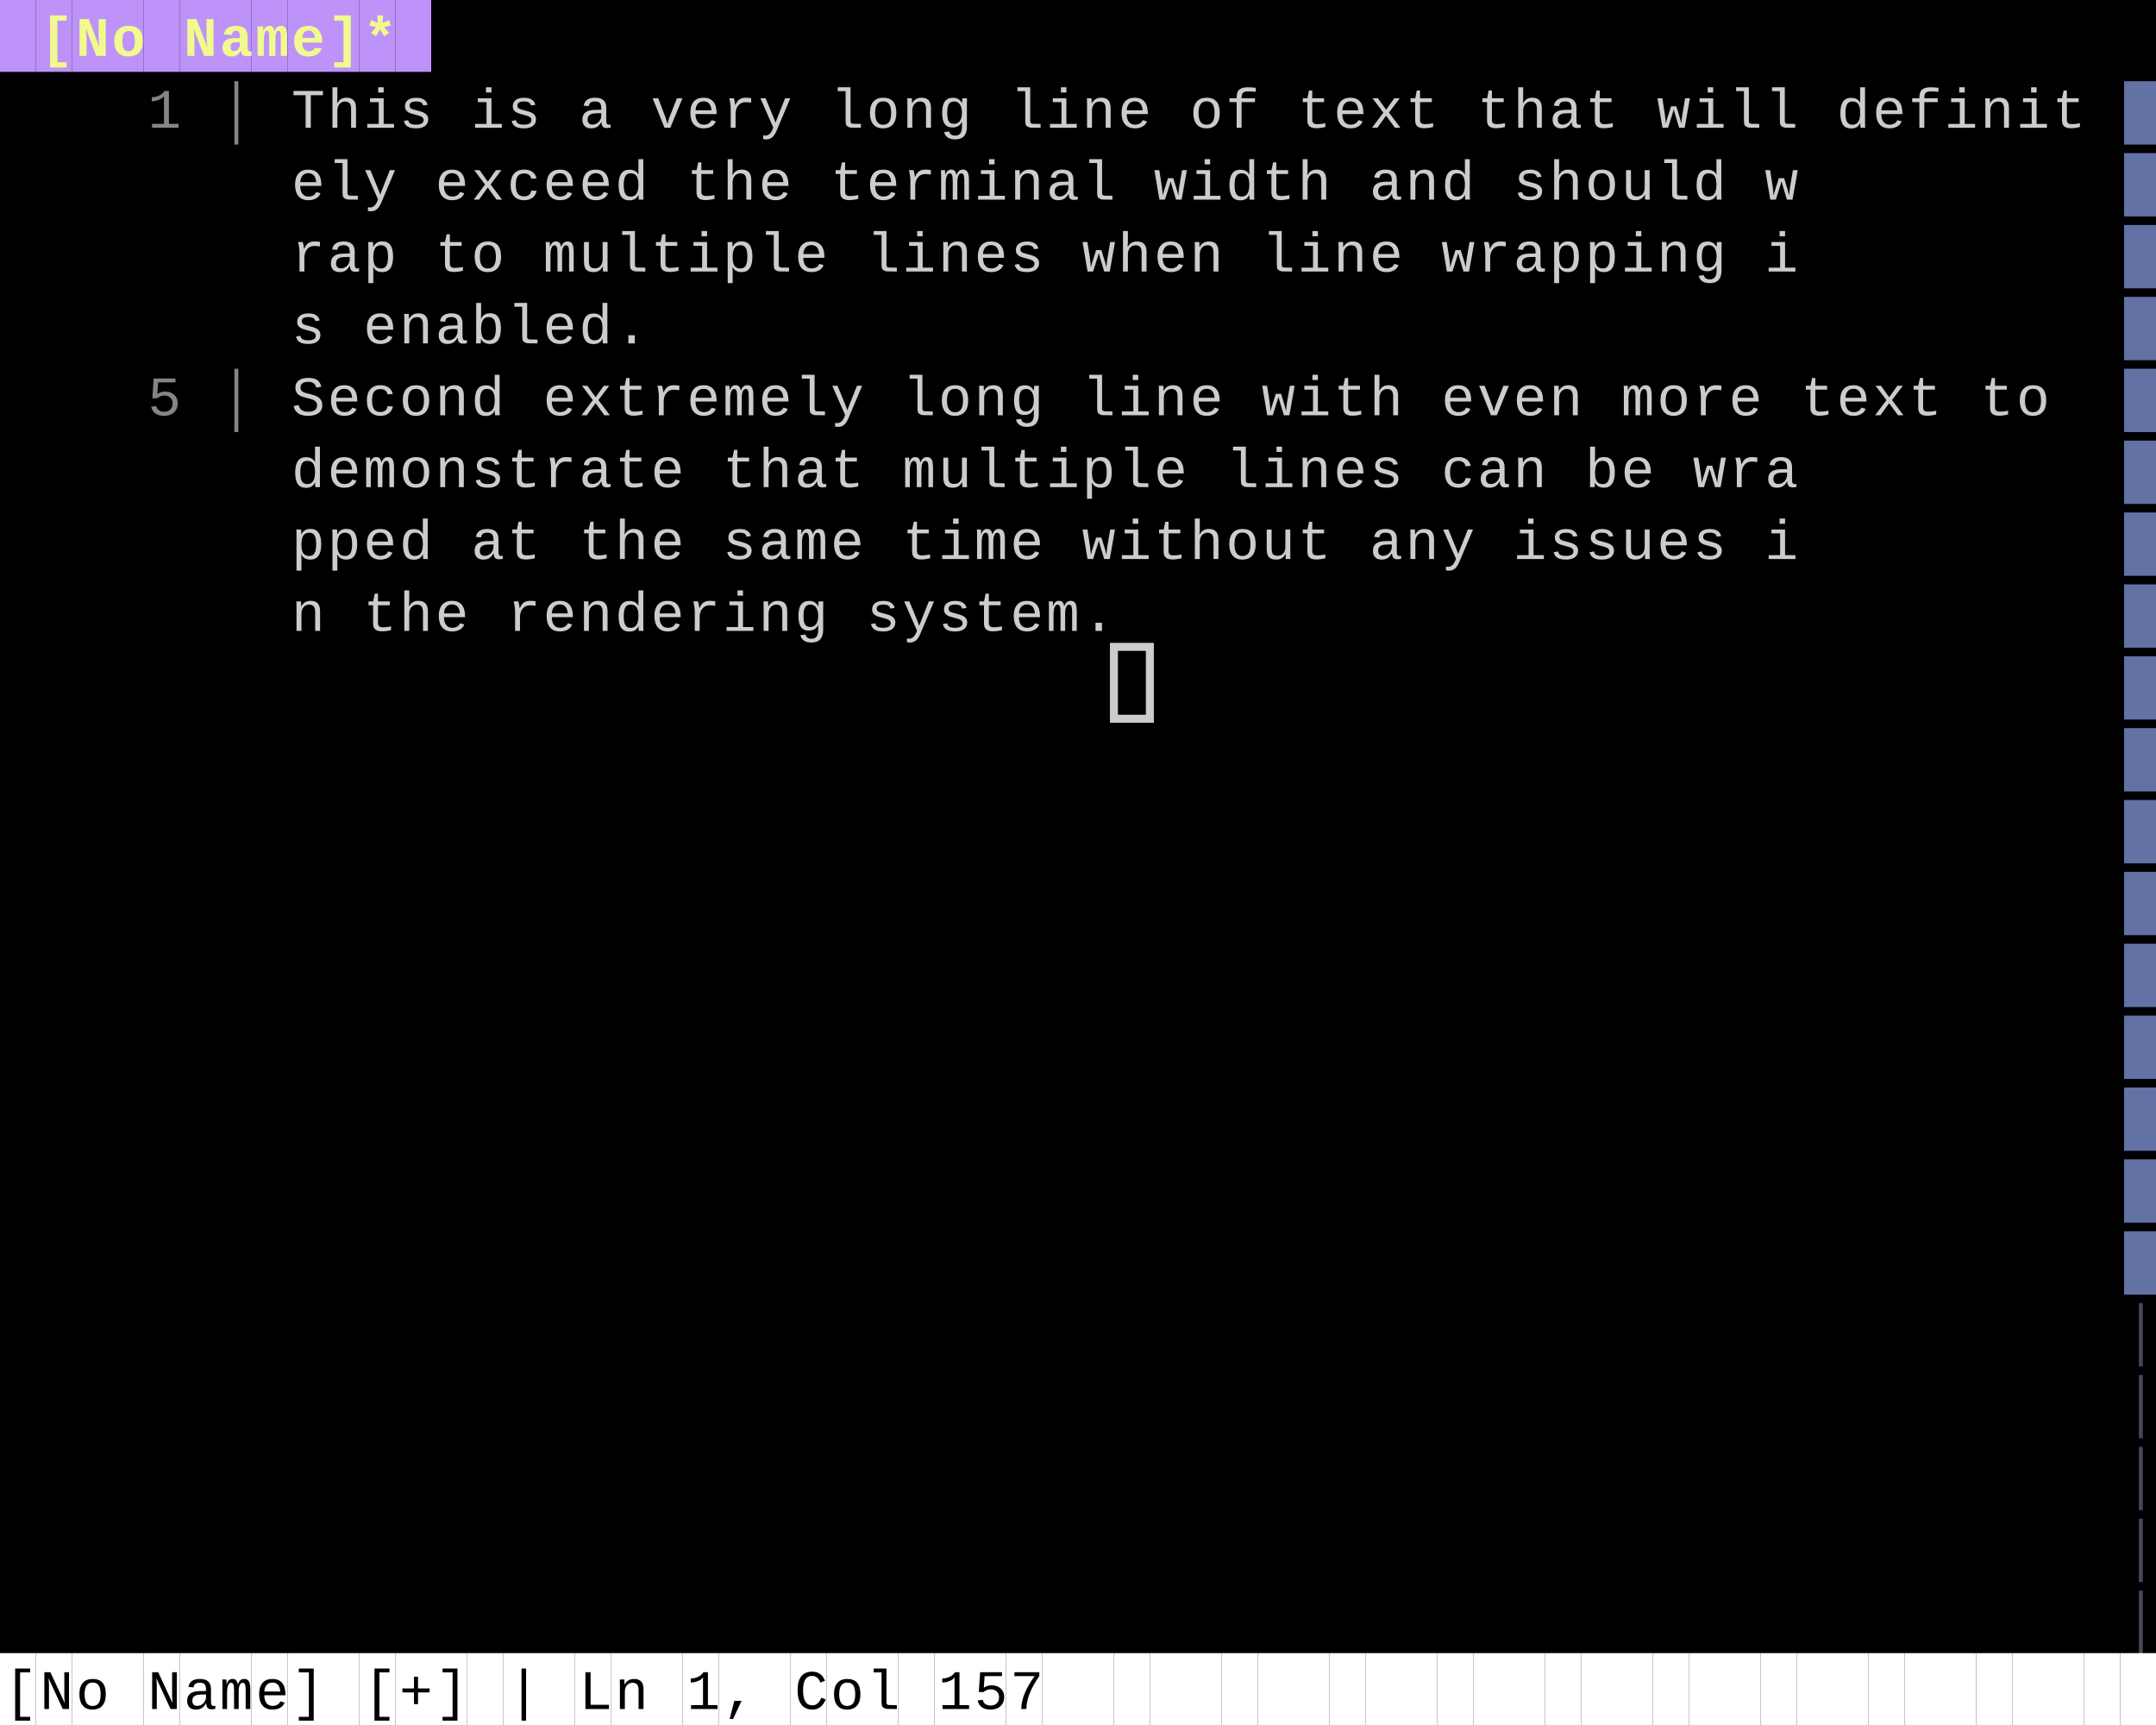
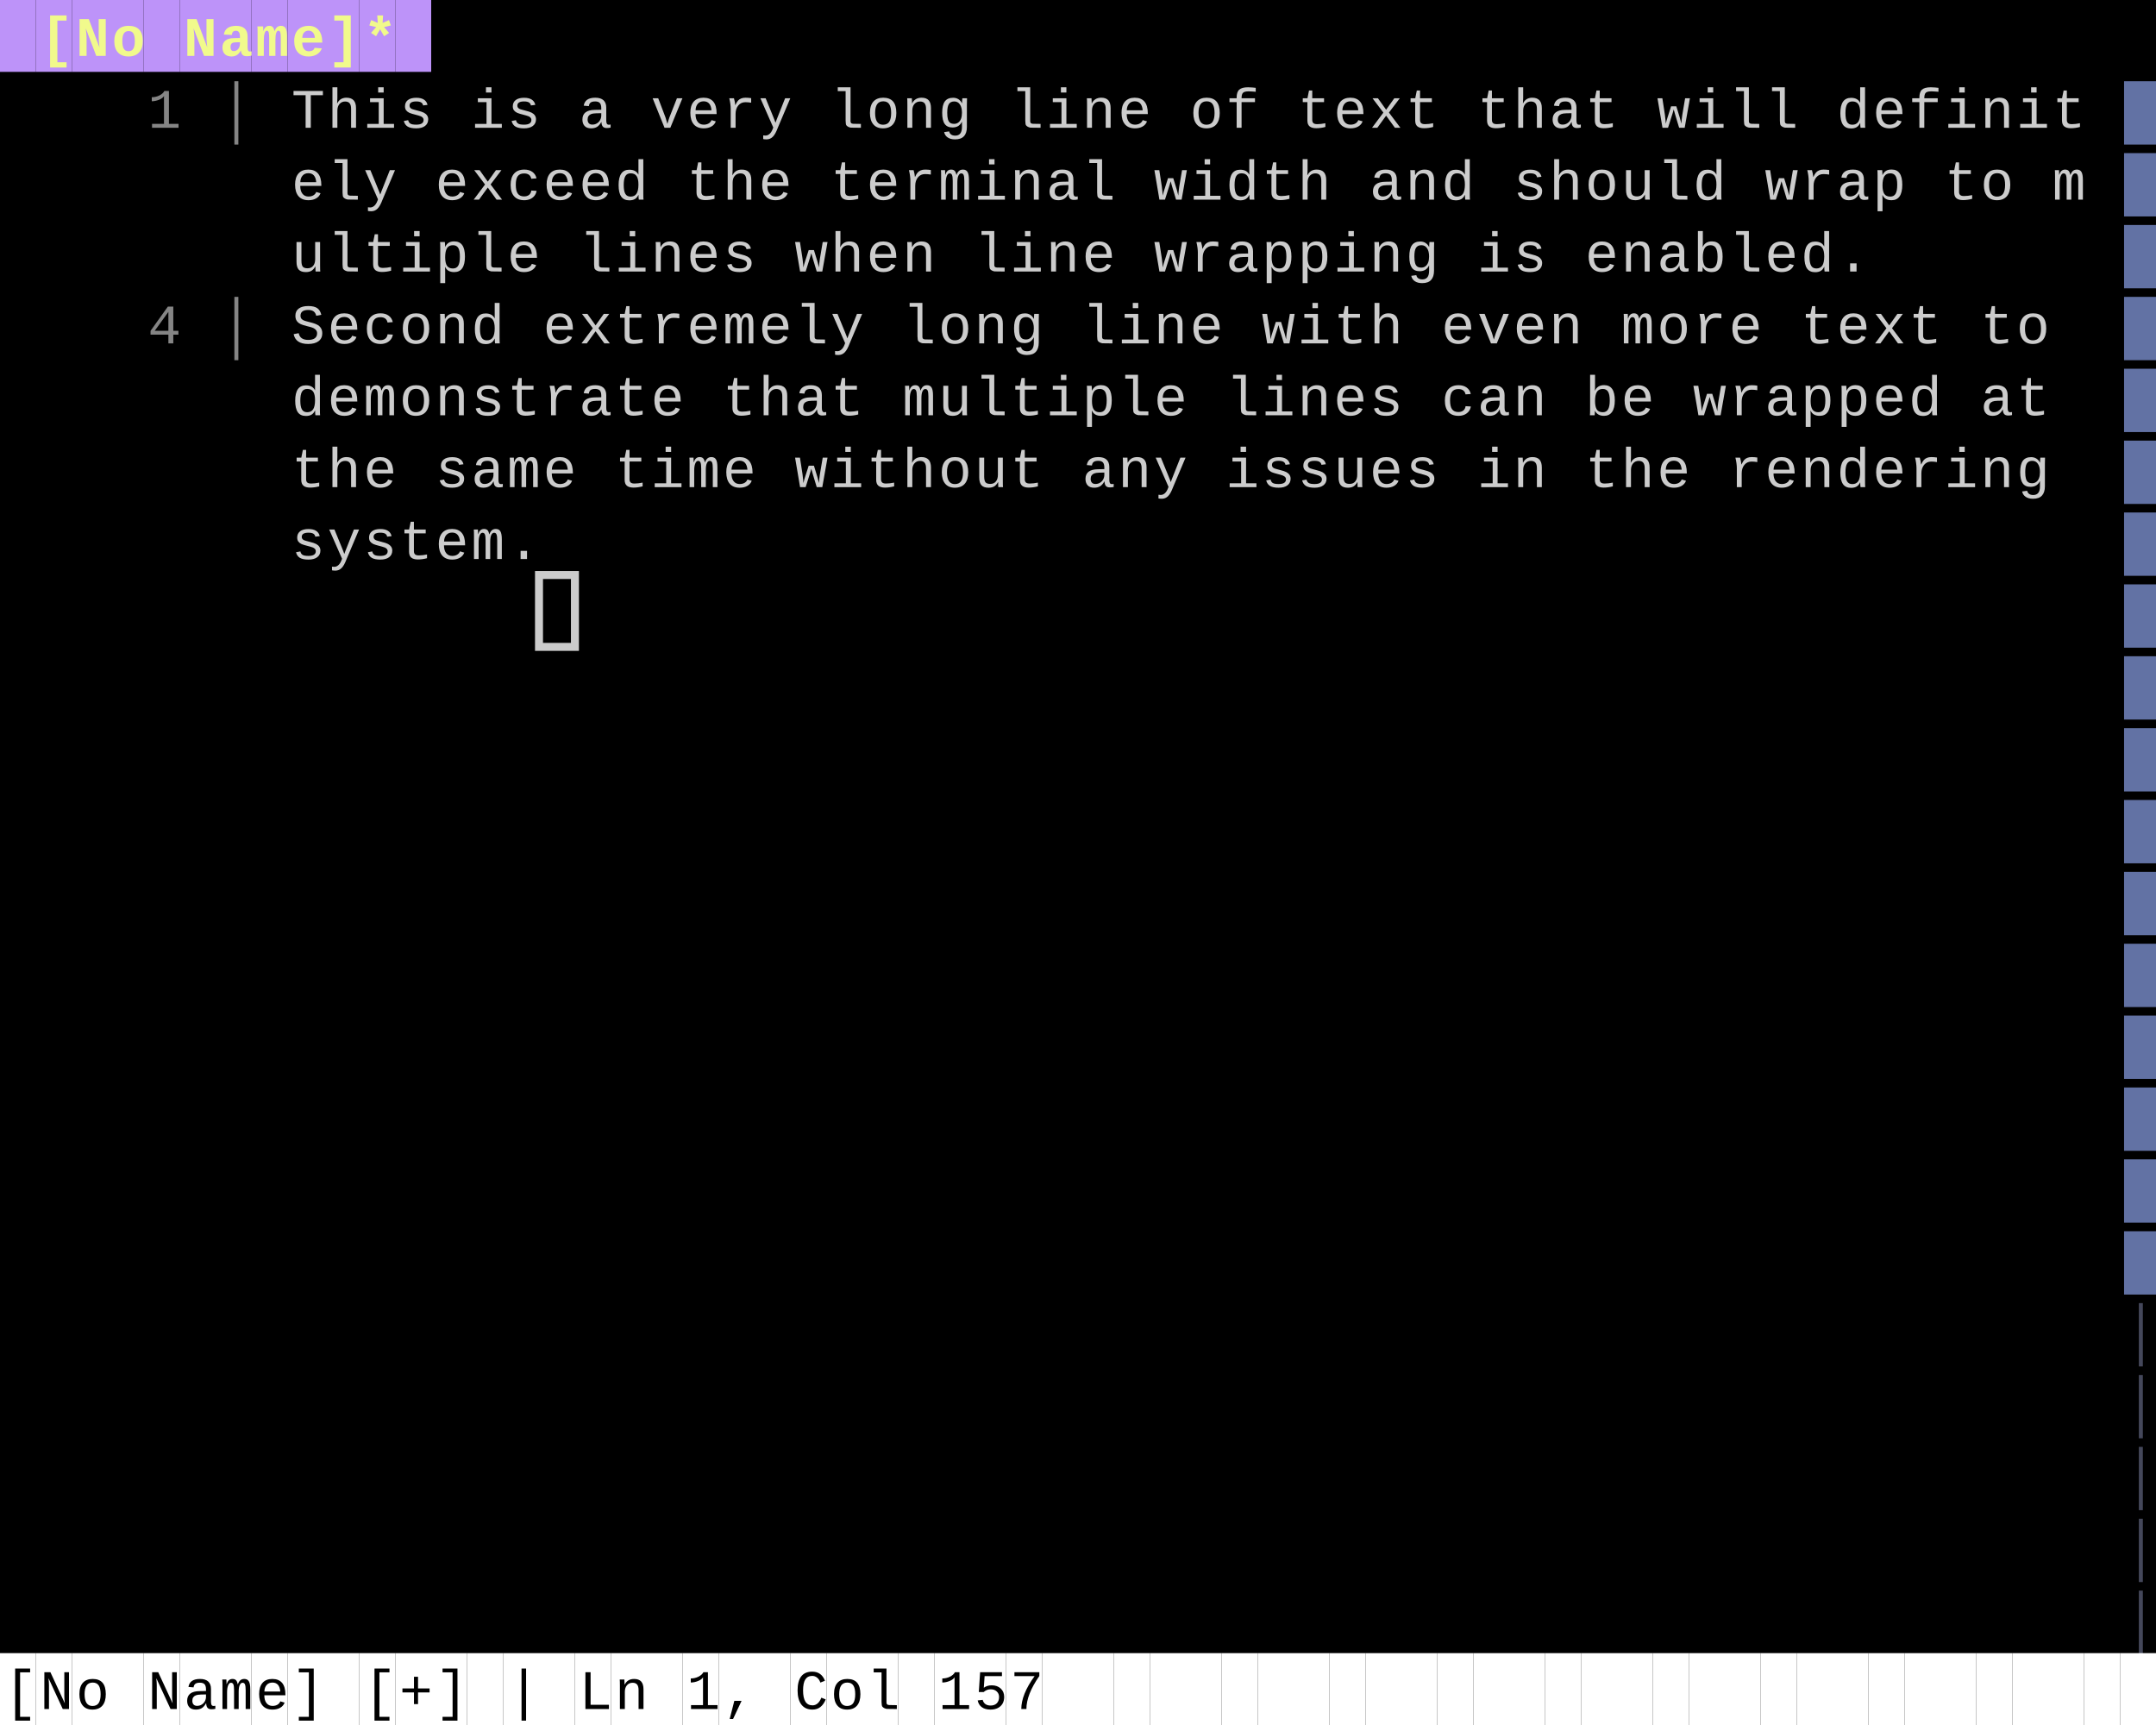
<svg xmlns="http://www.w3.org/2000/svg" width="540" height="432" viewBox="0 0 540 432">
  <style>
    .terminal { font-family: 'Courier New', 'Consolas', monospace; font-size: 14px; white-space: pre; }
</style>
  <rect width="100%" height="100%" fill="#000000" />
  <rect x="0" y="0" width="9" height="18" fill="#bd93f9" />
  <rect x="9" y="0" width="9" height="18" fill="#bd93f9" />
  <text x="10" y="14" fill="#f1fa8c" class="terminal" style="font-weight:bold;">[</text>
  <rect x="18" y="0" width="9" height="18" fill="#bd93f9" />
  <text x="19" y="14" fill="#f1fa8c" class="terminal" style="font-weight:bold;">N</text>
  <rect x="27" y="0" width="9" height="18" fill="#bd93f9" />
  <text x="28" y="14" fill="#f1fa8c" class="terminal" style="font-weight:bold;">o</text>
  <rect x="36" y="0" width="9" height="18" fill="#bd93f9" />
  <rect x="45" y="0" width="9" height="18" fill="#bd93f9" />
  <text x="46" y="14" fill="#f1fa8c" class="terminal" style="font-weight:bold;">N</text>
  <rect x="54" y="0" width="9" height="18" fill="#bd93f9" />
  <text x="55" y="14" fill="#f1fa8c" class="terminal" style="font-weight:bold;">a</text>
  <rect x="63" y="0" width="9" height="18" fill="#bd93f9" />
  <text x="64" y="14" fill="#f1fa8c" class="terminal" style="font-weight:bold;">m</text>
  <rect x="72" y="0" width="9" height="18" fill="#bd93f9" />
  <text x="73" y="14" fill="#f1fa8c" class="terminal" style="font-weight:bold;">e</text>
  <rect x="81" y="0" width="9" height="18" fill="#bd93f9" />
  <text x="82" y="14" fill="#f1fa8c" class="terminal" style="font-weight:bold;">]</text>
  <rect x="90" y="0" width="9" height="18" fill="#bd93f9" />
  <text x="91" y="14" fill="#f1fa8c" class="terminal" style="font-weight:bold;">*</text>
  <rect x="99" y="0" width="9" height="18" fill="#bd93f9" />
  <text x="37" y="32" fill="#858585" class="terminal" style="">1</text>
  <text x="55" y="32" fill="#858585" class="terminal" style="">│</text>
  <text x="73" y="32" fill="#cccccc" class="terminal" style="">T</text>
  <text x="82" y="32" fill="#cccccc" class="terminal" style="">h</text>
  <text x="91" y="32" fill="#cccccc" class="terminal" style="">i</text>
  <text x="100" y="32" fill="#cccccc" class="terminal" style="">s</text>
  <text x="118" y="32" fill="#cccccc" class="terminal" style="">i</text>
  <text x="127" y="32" fill="#cccccc" class="terminal" style="">s</text>
  <text x="145" y="32" fill="#cccccc" class="terminal" style="">a</text>
  <text x="163" y="32" fill="#cccccc" class="terminal" style="">v</text>
  <text x="172" y="32" fill="#cccccc" class="terminal" style="">e</text>
  <text x="181" y="32" fill="#cccccc" class="terminal" style="">r</text>
  <text x="190" y="32" fill="#cccccc" class="terminal" style="">y</text>
  <text x="208" y="32" fill="#cccccc" class="terminal" style="">l</text>
  <text x="217" y="32" fill="#cccccc" class="terminal" style="">o</text>
  <text x="226" y="32" fill="#cccccc" class="terminal" style="">n</text>
  <text x="235" y="32" fill="#cccccc" class="terminal" style="">g</text>
  <text x="253" y="32" fill="#cccccc" class="terminal" style="">l</text>
  <text x="262" y="32" fill="#cccccc" class="terminal" style="">i</text>
  <text x="271" y="32" fill="#cccccc" class="terminal" style="">n</text>
  <text x="280" y="32" fill="#cccccc" class="terminal" style="">e</text>
  <text x="298" y="32" fill="#cccccc" class="terminal" style="">o</text>
  <text x="307" y="32" fill="#cccccc" class="terminal" style="">f</text>
  <text x="325" y="32" fill="#cccccc" class="terminal" style="">t</text>
  <text x="334" y="32" fill="#cccccc" class="terminal" style="">e</text>
  <text x="343" y="32" fill="#cccccc" class="terminal" style="">x</text>
  <text x="352" y="32" fill="#cccccc" class="terminal" style="">t</text>
  <text x="370" y="32" fill="#cccccc" class="terminal" style="">t</text>
  <text x="379" y="32" fill="#cccccc" class="terminal" style="">h</text>
  <text x="388" y="32" fill="#cccccc" class="terminal" style="">a</text>
  <text x="397" y="32" fill="#cccccc" class="terminal" style="">t</text>
  <text x="415" y="32" fill="#cccccc" class="terminal" style="">w</text>
  <text x="424" y="32" fill="#cccccc" class="terminal" style="">i</text>
  <text x="433" y="32" fill="#cccccc" class="terminal" style="">l</text>
  <text x="442" y="32" fill="#cccccc" class="terminal" style="">l</text>
  <text x="460" y="32" fill="#cccccc" class="terminal" style="">d</text>
  <text x="469" y="32" fill="#cccccc" class="terminal" style="">e</text>
  <text x="478" y="32" fill="#cccccc" class="terminal" style="">f</text>
  <text x="487" y="32" fill="#cccccc" class="terminal" style="">i</text>
  <text x="496" y="32" fill="#cccccc" class="terminal" style="">n</text>
  <text x="505" y="32" fill="#cccccc" class="terminal" style="">i</text>
  <text x="514" y="32" fill="#cccccc" class="terminal" style="">t</text>
  <text x="532" y="32" fill="#6272a4" class="terminal" style="">█</text>
  <text x="73" y="50" fill="#cccccc" class="terminal" style="">e</text>
  <text x="82" y="50" fill="#cccccc" class="terminal" style="">l</text>
  <text x="91" y="50" fill="#cccccc" class="terminal" style="">y</text>
  <text x="109" y="50" fill="#cccccc" class="terminal" style="">e</text>
  <text x="118" y="50" fill="#cccccc" class="terminal" style="">x</text>
  <text x="127" y="50" fill="#cccccc" class="terminal" style="">c</text>
  <text x="136" y="50" fill="#cccccc" class="terminal" style="">e</text>
  <text x="145" y="50" fill="#cccccc" class="terminal" style="">e</text>
  <text x="154" y="50" fill="#cccccc" class="terminal" style="">d</text>
  <text x="172" y="50" fill="#cccccc" class="terminal" style="">t</text>
  <text x="181" y="50" fill="#cccccc" class="terminal" style="">h</text>
  <text x="190" y="50" fill="#cccccc" class="terminal" style="">e</text>
  <text x="208" y="50" fill="#cccccc" class="terminal" style="">t</text>
  <text x="217" y="50" fill="#cccccc" class="terminal" style="">e</text>
  <text x="226" y="50" fill="#cccccc" class="terminal" style="">r</text>
  <text x="235" y="50" fill="#cccccc" class="terminal" style="">m</text>
  <text x="244" y="50" fill="#cccccc" class="terminal" style="">i</text>
  <text x="253" y="50" fill="#cccccc" class="terminal" style="">n</text>
  <text x="262" y="50" fill="#cccccc" class="terminal" style="">a</text>
  <text x="271" y="50" fill="#cccccc" class="terminal" style="">l</text>
  <text x="289" y="50" fill="#cccccc" class="terminal" style="">w</text>
  <text x="298" y="50" fill="#cccccc" class="terminal" style="">i</text>
  <text x="307" y="50" fill="#cccccc" class="terminal" style="">d</text>
  <text x="316" y="50" fill="#cccccc" class="terminal" style="">t</text>
  <text x="325" y="50" fill="#cccccc" class="terminal" style="">h</text>
  <text x="343" y="50" fill="#cccccc" class="terminal" style="">a</text>
  <text x="352" y="50" fill="#cccccc" class="terminal" style="">n</text>
  <text x="361" y="50" fill="#cccccc" class="terminal" style="">d</text>
  <text x="379" y="50" fill="#cccccc" class="terminal" style="">s</text>
  <text x="388" y="50" fill="#cccccc" class="terminal" style="">h</text>
  <text x="397" y="50" fill="#cccccc" class="terminal" style="">o</text>
  <text x="406" y="50" fill="#cccccc" class="terminal" style="">u</text>
  <text x="415" y="50" fill="#cccccc" class="terminal" style="">l</text>
  <text x="424" y="50" fill="#cccccc" class="terminal" style="">d</text>
  <text x="442" y="50" fill="#cccccc" class="terminal" style="">w</text>
+   <text x="451" y="50" fill="#cccccc" class="terminal" style="">r</text>
+   <text x="460" y="50" fill="#cccccc" class="terminal" style="">a</text>
+   <text x="469" y="50" fill="#cccccc" class="terminal" style="">p</text>
+   <text x="487" y="50" fill="#cccccc" class="terminal" style="">t</text>
+   <text x="496" y="50" fill="#cccccc" class="terminal" style="">o</text>
+   <text x="514" y="50" fill="#cccccc" class="terminal" style="">m</text>
  <text x="532" y="50" fill="#6272a4" class="terminal" style="">█</text>
-   <text x="73" y="68" fill="#cccccc" class="terminal" style="">r</text>
-   <text x="82" y="68" fill="#cccccc" class="terminal" style="">a</text>
-   <text x="91" y="68" fill="#cccccc" class="terminal" style="">p</text>
-   <text x="109" y="68" fill="#cccccc" class="terminal" style="">t</text>
-   <text x="118" y="68" fill="#cccccc" class="terminal" style="">o</text>
-   <text x="136" y="68" fill="#cccccc" class="terminal" style="">m</text>
-   <text x="145" y="68" fill="#cccccc" class="terminal" style="">u</text>
-   <text x="154" y="68" fill="#cccccc" class="terminal" style="">l</text>
-   <text x="163" y="68" fill="#cccccc" class="terminal" style="">t</text>
-   <text x="172" y="68" fill="#cccccc" class="terminal" style="">i</text>
-   <text x="181" y="68" fill="#cccccc" class="terminal" style="">p</text>
-   <text x="190" y="68" fill="#cccccc" class="terminal" style="">l</text>
-   <text x="199" y="68" fill="#cccccc" class="terminal" style="">e</text>
-   <text x="217" y="68" fill="#cccccc" class="terminal" style="">l</text>
-   <text x="226" y="68" fill="#cccccc" class="terminal" style="">i</text>
-   <text x="235" y="68" fill="#cccccc" class="terminal" style="">n</text>
-   <text x="244" y="68" fill="#cccccc" class="terminal" style="">e</text>
-   <text x="253" y="68" fill="#cccccc" class="terminal" style="">s</text>
-   <text x="271" y="68" fill="#cccccc" class="terminal" style="">w</text>
-   <text x="280" y="68" fill="#cccccc" class="terminal" style="">h</text>
-   <text x="289" y="68" fill="#cccccc" class="terminal" style="">e</text>
-   <text x="298" y="68" fill="#cccccc" class="terminal" style="">n</text>
-   <text x="316" y="68" fill="#cccccc" class="terminal" style="">l</text>
-   <text x="325" y="68" fill="#cccccc" class="terminal" style="">i</text>
-   <text x="334" y="68" fill="#cccccc" class="terminal" style="">n</text>
-   <text x="343" y="68" fill="#cccccc" class="terminal" style="">e</text>
-   <text x="361" y="68" fill="#cccccc" class="terminal" style="">w</text>
-   <text x="370" y="68" fill="#cccccc" class="terminal" style="">r</text>
-   <text x="379" y="68" fill="#cccccc" class="terminal" style="">a</text>
-   <text x="388" y="68" fill="#cccccc" class="terminal" style="">p</text>
-   <text x="397" y="68" fill="#cccccc" class="terminal" style="">p</text>
-   <text x="406" y="68" fill="#cccccc" class="terminal" style="">i</text>
-   <text x="415" y="68" fill="#cccccc" class="terminal" style="">n</text>
-   <text x="424" y="68" fill="#cccccc" class="terminal" style="">g</text>
-   <text x="442" y="68" fill="#cccccc" class="terminal" style="">i</text>
+   <text x="73" y="68" fill="#cccccc" class="terminal" style="">u</text>
+   <text x="82" y="68" fill="#cccccc" class="terminal" style="">l</text>
+   <text x="91" y="68" fill="#cccccc" class="terminal" style="">t</text>
+   <text x="100" y="68" fill="#cccccc" class="terminal" style="">i</text>
+   <text x="109" y="68" fill="#cccccc" class="terminal" style="">p</text>
+   <text x="118" y="68" fill="#cccccc" class="terminal" style="">l</text>
+   <text x="127" y="68" fill="#cccccc" class="terminal" style="">e</text>
+   <text x="145" y="68" fill="#cccccc" class="terminal" style="">l</text>
+   <text x="154" y="68" fill="#cccccc" class="terminal" style="">i</text>
+   <text x="163" y="68" fill="#cccccc" class="terminal" style="">n</text>
+   <text x="172" y="68" fill="#cccccc" class="terminal" style="">e</text>
+   <text x="181" y="68" fill="#cccccc" class="terminal" style="">s</text>
+   <text x="199" y="68" fill="#cccccc" class="terminal" style="">w</text>
+   <text x="208" y="68" fill="#cccccc" class="terminal" style="">h</text>
+   <text x="217" y="68" fill="#cccccc" class="terminal" style="">e</text>
+   <text x="226" y="68" fill="#cccccc" class="terminal" style="">n</text>
+   <text x="244" y="68" fill="#cccccc" class="terminal" style="">l</text>
+   <text x="253" y="68" fill="#cccccc" class="terminal" style="">i</text>
+   <text x="262" y="68" fill="#cccccc" class="terminal" style="">n</text>
+   <text x="271" y="68" fill="#cccccc" class="terminal" style="">e</text>
+   <text x="289" y="68" fill="#cccccc" class="terminal" style="">w</text>
+   <text x="298" y="68" fill="#cccccc" class="terminal" style="">r</text>
+   <text x="307" y="68" fill="#cccccc" class="terminal" style="">a</text>
+   <text x="316" y="68" fill="#cccccc" class="terminal" style="">p</text>
+   <text x="325" y="68" fill="#cccccc" class="terminal" style="">p</text>
+   <text x="334" y="68" fill="#cccccc" class="terminal" style="">i</text>
+   <text x="343" y="68" fill="#cccccc" class="terminal" style="">n</text>
+   <text x="352" y="68" fill="#cccccc" class="terminal" style="">g</text>
+   <text x="370" y="68" fill="#cccccc" class="terminal" style="">i</text>
+   <text x="379" y="68" fill="#cccccc" class="terminal" style="">s</text>
+   <text x="397" y="68" fill="#cccccc" class="terminal" style="">e</text>
+   <text x="406" y="68" fill="#cccccc" class="terminal" style="">n</text>
+   <text x="415" y="68" fill="#cccccc" class="terminal" style="">a</text>
+   <text x="424" y="68" fill="#cccccc" class="terminal" style="">b</text>
+   <text x="433" y="68" fill="#cccccc" class="terminal" style="">l</text>
+   <text x="442" y="68" fill="#cccccc" class="terminal" style="">e</text>
+   <text x="451" y="68" fill="#cccccc" class="terminal" style="">d</text>
+   <text x="460" y="68" fill="#cccccc" class="terminal" style="">.</text>
  <text x="532" y="68" fill="#6272a4" class="terminal" style="">█</text>
-   <text x="73" y="86" fill="#cccccc" class="terminal" style="">s</text>
-   <text x="91" y="86" fill="#cccccc" class="terminal" style="">e</text>
-   <text x="100" y="86" fill="#cccccc" class="terminal" style="">n</text>
-   <text x="109" y="86" fill="#cccccc" class="terminal" style="">a</text>
-   <text x="118" y="86" fill="#cccccc" class="terminal" style="">b</text>
-   <text x="127" y="86" fill="#cccccc" class="terminal" style="">l</text>
+   <text x="37" y="86" fill="#858585" class="terminal" style="">4</text>
+   <text x="55" y="86" fill="#858585" class="terminal" style="">│</text>
+   <text x="73" y="86" fill="#cccccc" class="terminal" style="">S</text>
+   <text x="82" y="86" fill="#cccccc" class="terminal" style="">e</text>
+   <text x="91" y="86" fill="#cccccc" class="terminal" style="">c</text>
+   <text x="100" y="86" fill="#cccccc" class="terminal" style="">o</text>
+   <text x="109" y="86" fill="#cccccc" class="terminal" style="">n</text>
+   <text x="118" y="86" fill="#cccccc" class="terminal" style="">d</text>
  <text x="136" y="86" fill="#cccccc" class="terminal" style="">e</text>
-   <text x="145" y="86" fill="#cccccc" class="terminal" style="">d</text>
-   <text x="154" y="86" fill="#cccccc" class="terminal" style="">.</text>
+   <text x="145" y="86" fill="#cccccc" class="terminal" style="">x</text>
+   <text x="154" y="86" fill="#cccccc" class="terminal" style="">t</text>
+   <text x="163" y="86" fill="#cccccc" class="terminal" style="">r</text>
+   <text x="172" y="86" fill="#cccccc" class="terminal" style="">e</text>
+   <text x="181" y="86" fill="#cccccc" class="terminal" style="">m</text>
+   <text x="190" y="86" fill="#cccccc" class="terminal" style="">e</text>
+   <text x="199" y="86" fill="#cccccc" class="terminal" style="">l</text>
+   <text x="208" y="86" fill="#cccccc" class="terminal" style="">y</text>
+   <text x="226" y="86" fill="#cccccc" class="terminal" style="">l</text>
+   <text x="235" y="86" fill="#cccccc" class="terminal" style="">o</text>
+   <text x="244" y="86" fill="#cccccc" class="terminal" style="">n</text>
+   <text x="253" y="86" fill="#cccccc" class="terminal" style="">g</text>
+   <text x="271" y="86" fill="#cccccc" class="terminal" style="">l</text>
+   <text x="280" y="86" fill="#cccccc" class="terminal" style="">i</text>
+   <text x="289" y="86" fill="#cccccc" class="terminal" style="">n</text>
+   <text x="298" y="86" fill="#cccccc" class="terminal" style="">e</text>
+   <text x="316" y="86" fill="#cccccc" class="terminal" style="">w</text>
+   <text x="325" y="86" fill="#cccccc" class="terminal" style="">i</text>
+   <text x="334" y="86" fill="#cccccc" class="terminal" style="">t</text>
+   <text x="343" y="86" fill="#cccccc" class="terminal" style="">h</text>
+   <text x="361" y="86" fill="#cccccc" class="terminal" style="">e</text>
+   <text x="370" y="86" fill="#cccccc" class="terminal" style="">v</text>
+   <text x="379" y="86" fill="#cccccc" class="terminal" style="">e</text>
+   <text x="388" y="86" fill="#cccccc" class="terminal" style="">n</text>
+   <text x="406" y="86" fill="#cccccc" class="terminal" style="">m</text>
+   <text x="415" y="86" fill="#cccccc" class="terminal" style="">o</text>
+   <text x="424" y="86" fill="#cccccc" class="terminal" style="">r</text>
+   <text x="433" y="86" fill="#cccccc" class="terminal" style="">e</text>
+   <text x="451" y="86" fill="#cccccc" class="terminal" style="">t</text>
+   <text x="460" y="86" fill="#cccccc" class="terminal" style="">e</text>
+   <text x="469" y="86" fill="#cccccc" class="terminal" style="">x</text>
+   <text x="478" y="86" fill="#cccccc" class="terminal" style="">t</text>
+   <text x="496" y="86" fill="#cccccc" class="terminal" style="">t</text>
+   <text x="505" y="86" fill="#cccccc" class="terminal" style="">o</text>
  <text x="532" y="86" fill="#6272a4" class="terminal" style="">█</text>
-   <text x="37" y="104" fill="#858585" class="terminal" style="">5</text>
-   <text x="55" y="104" fill="#858585" class="terminal" style="">│</text>
-   <text x="73" y="104" fill="#cccccc" class="terminal" style="">S</text>
+   <text x="73" y="104" fill="#cccccc" class="terminal" style="">d</text>
  <text x="82" y="104" fill="#cccccc" class="terminal" style="">e</text>
-   <text x="91" y="104" fill="#cccccc" class="terminal" style="">c</text>
+   <text x="91" y="104" fill="#cccccc" class="terminal" style="">m</text>
  <text x="100" y="104" fill="#cccccc" class="terminal" style="">o</text>
  <text x="109" y="104" fill="#cccccc" class="terminal" style="">n</text>
-   <text x="118" y="104" fill="#cccccc" class="terminal" style="">d</text>
-   <text x="136" y="104" fill="#cccccc" class="terminal" style="">e</text>
-   <text x="145" y="104" fill="#cccccc" class="terminal" style="">x</text>
+   <text x="118" y="104" fill="#cccccc" class="terminal" style="">s</text>
+   <text x="127" y="104" fill="#cccccc" class="terminal" style="">t</text>
+   <text x="136" y="104" fill="#cccccc" class="terminal" style="">r</text>
+   <text x="145" y="104" fill="#cccccc" class="terminal" style="">a</text>
  <text x="154" y="104" fill="#cccccc" class="terminal" style="">t</text>
-   <text x="163" y="104" fill="#cccccc" class="terminal" style="">r</text>
-   <text x="172" y="104" fill="#cccccc" class="terminal" style="">e</text>
-   <text x="181" y="104" fill="#cccccc" class="terminal" style="">m</text>
-   <text x="190" y="104" fill="#cccccc" class="terminal" style="">e</text>
-   <text x="199" y="104" fill="#cccccc" class="terminal" style="">l</text>
-   <text x="208" y="104" fill="#cccccc" class="terminal" style="">y</text>
-   <text x="226" y="104" fill="#cccccc" class="terminal" style="">l</text>
-   <text x="235" y="104" fill="#cccccc" class="terminal" style="">o</text>
-   <text x="244" y="104" fill="#cccccc" class="terminal" style="">n</text>
-   <text x="253" y="104" fill="#cccccc" class="terminal" style="">g</text>
-   <text x="271" y="104" fill="#cccccc" class="terminal" style="">l</text>
-   <text x="280" y="104" fill="#cccccc" class="terminal" style="">i</text>
-   <text x="289" y="104" fill="#cccccc" class="terminal" style="">n</text>
-   <text x="298" y="104" fill="#cccccc" class="terminal" style="">e</text>
-   <text x="316" y="104" fill="#cccccc" class="terminal" style="">w</text>
-   <text x="325" y="104" fill="#cccccc" class="terminal" style="">i</text>
-   <text x="334" y="104" fill="#cccccc" class="terminal" style="">t</text>
-   <text x="343" y="104" fill="#cccccc" class="terminal" style="">h</text>
-   <text x="361" y="104" fill="#cccccc" class="terminal" style="">e</text>
-   <text x="370" y="104" fill="#cccccc" class="terminal" style="">v</text>
-   <text x="379" y="104" fill="#cccccc" class="terminal" style="">e</text>
-   <text x="388" y="104" fill="#cccccc" class="terminal" style="">n</text>
-   <text x="406" y="104" fill="#cccccc" class="terminal" style="">m</text>
-   <text x="415" y="104" fill="#cccccc" class="terminal" style="">o</text>
-   <text x="424" y="104" fill="#cccccc" class="terminal" style="">r</text>
-   <text x="433" y="104" fill="#cccccc" class="terminal" style="">e</text>
-   <text x="451" y="104" fill="#cccccc" class="terminal" style="">t</text>
-   <text x="460" y="104" fill="#cccccc" class="terminal" style="">e</text>
-   <text x="469" y="104" fill="#cccccc" class="terminal" style="">x</text>
-   <text x="478" y="104" fill="#cccccc" class="terminal" style="">t</text>
-   <text x="496" y="104" fill="#cccccc" class="terminal" style="">t</text>
-   <text x="505" y="104" fill="#cccccc" class="terminal" style="">o</text>
+   <text x="163" y="104" fill="#cccccc" class="terminal" style="">e</text>
+   <text x="181" y="104" fill="#cccccc" class="terminal" style="">t</text>
+   <text x="190" y="104" fill="#cccccc" class="terminal" style="">h</text>
+   <text x="199" y="104" fill="#cccccc" class="terminal" style="">a</text>
+   <text x="208" y="104" fill="#cccccc" class="terminal" style="">t</text>
+   <text x="226" y="104" fill="#cccccc" class="terminal" style="">m</text>
+   <text x="235" y="104" fill="#cccccc" class="terminal" style="">u</text>
+   <text x="244" y="104" fill="#cccccc" class="terminal" style="">l</text>
+   <text x="253" y="104" fill="#cccccc" class="terminal" style="">t</text>
+   <text x="262" y="104" fill="#cccccc" class="terminal" style="">i</text>
+   <text x="271" y="104" fill="#cccccc" class="terminal" style="">p</text>
+   <text x="280" y="104" fill="#cccccc" class="terminal" style="">l</text>
+   <text x="289" y="104" fill="#cccccc" class="terminal" style="">e</text>
+   <text x="307" y="104" fill="#cccccc" class="terminal" style="">l</text>
+   <text x="316" y="104" fill="#cccccc" class="terminal" style="">i</text>
+   <text x="325" y="104" fill="#cccccc" class="terminal" style="">n</text>
+   <text x="334" y="104" fill="#cccccc" class="terminal" style="">e</text>
+   <text x="343" y="104" fill="#cccccc" class="terminal" style="">s</text>
+   <text x="361" y="104" fill="#cccccc" class="terminal" style="">c</text>
+   <text x="370" y="104" fill="#cccccc" class="terminal" style="">a</text>
+   <text x="379" y="104" fill="#cccccc" class="terminal" style="">n</text>
+   <text x="397" y="104" fill="#cccccc" class="terminal" style="">b</text>
+   <text x="406" y="104" fill="#cccccc" class="terminal" style="">e</text>
+   <text x="424" y="104" fill="#cccccc" class="terminal" style="">w</text>
+   <text x="433" y="104" fill="#cccccc" class="terminal" style="">r</text>
+   <text x="442" y="104" fill="#cccccc" class="terminal" style="">a</text>
+   <text x="451" y="104" fill="#cccccc" class="terminal" style="">p</text>
+   <text x="460" y="104" fill="#cccccc" class="terminal" style="">p</text>
+   <text x="469" y="104" fill="#cccccc" class="terminal" style="">e</text>
+   <text x="478" y="104" fill="#cccccc" class="terminal" style="">d</text>
+   <text x="496" y="104" fill="#cccccc" class="terminal" style="">a</text>
+   <text x="505" y="104" fill="#cccccc" class="terminal" style="">t</text>
  <text x="532" y="104" fill="#6272a4" class="terminal" style="">█</text>
-   <text x="73" y="122" fill="#cccccc" class="terminal" style="">d</text>
-   <text x="82" y="122" fill="#cccccc" class="terminal" style="">e</text>
-   <text x="91" y="122" fill="#cccccc" class="terminal" style="">m</text>
-   <text x="100" y="122" fill="#cccccc" class="terminal" style="">o</text>
-   <text x="109" y="122" fill="#cccccc" class="terminal" style="">n</text>
-   <text x="118" y="122" fill="#cccccc" class="terminal" style="">s</text>
-   <text x="127" y="122" fill="#cccccc" class="terminal" style="">t</text>
-   <text x="136" y="122" fill="#cccccc" class="terminal" style="">r</text>
-   <text x="145" y="122" fill="#cccccc" class="terminal" style="">a</text>
+   <text x="73" y="122" fill="#cccccc" class="terminal" style="">t</text>
+   <text x="82" y="122" fill="#cccccc" class="terminal" style="">h</text>
+   <text x="91" y="122" fill="#cccccc" class="terminal" style="">e</text>
+   <text x="109" y="122" fill="#cccccc" class="terminal" style="">s</text>
+   <text x="118" y="122" fill="#cccccc" class="terminal" style="">a</text>
+   <text x="127" y="122" fill="#cccccc" class="terminal" style="">m</text>
+   <text x="136" y="122" fill="#cccccc" class="terminal" style="">e</text>
  <text x="154" y="122" fill="#cccccc" class="terminal" style="">t</text>
-   <text x="163" y="122" fill="#cccccc" class="terminal" style="">e</text>
-   <text x="181" y="122" fill="#cccccc" class="terminal" style="">t</text>
-   <text x="190" y="122" fill="#cccccc" class="terminal" style="">h</text>
-   <text x="199" y="122" fill="#cccccc" class="terminal" style="">a</text>
-   <text x="208" y="122" fill="#cccccc" class="terminal" style="">t</text>
-   <text x="226" y="122" fill="#cccccc" class="terminal" style="">m</text>
-   <text x="235" y="122" fill="#cccccc" class="terminal" style="">u</text>
-   <text x="244" y="122" fill="#cccccc" class="terminal" style="">l</text>
+   <text x="163" y="122" fill="#cccccc" class="terminal" style="">i</text>
+   <text x="172" y="122" fill="#cccccc" class="terminal" style="">m</text>
+   <text x="181" y="122" fill="#cccccc" class="terminal" style="">e</text>
+   <text x="199" y="122" fill="#cccccc" class="terminal" style="">w</text>
+   <text x="208" y="122" fill="#cccccc" class="terminal" style="">i</text>
+   <text x="217" y="122" fill="#cccccc" class="terminal" style="">t</text>
+   <text x="226" y="122" fill="#cccccc" class="terminal" style="">h</text>
+   <text x="235" y="122" fill="#cccccc" class="terminal" style="">o</text>
+   <text x="244" y="122" fill="#cccccc" class="terminal" style="">u</text>
  <text x="253" y="122" fill="#cccccc" class="terminal" style="">t</text>
-   <text x="262" y="122" fill="#cccccc" class="terminal" style="">i</text>
-   <text x="271" y="122" fill="#cccccc" class="terminal" style="">p</text>
-   <text x="280" y="122" fill="#cccccc" class="terminal" style="">l</text>
-   <text x="289" y="122" fill="#cccccc" class="terminal" style="">e</text>
-   <text x="307" y="122" fill="#cccccc" class="terminal" style="">l</text>
-   <text x="316" y="122" fill="#cccccc" class="terminal" style="">i</text>
-   <text x="325" y="122" fill="#cccccc" class="terminal" style="">n</text>
-   <text x="334" y="122" fill="#cccccc" class="terminal" style="">e</text>
-   <text x="343" y="122" fill="#cccccc" class="terminal" style="">s</text>
-   <text x="361" y="122" fill="#cccccc" class="terminal" style="">c</text>
-   <text x="370" y="122" fill="#cccccc" class="terminal" style="">a</text>
+   <text x="271" y="122" fill="#cccccc" class="terminal" style="">a</text>
+   <text x="280" y="122" fill="#cccccc" class="terminal" style="">n</text>
+   <text x="289" y="122" fill="#cccccc" class="terminal" style="">y</text>
+   <text x="307" y="122" fill="#cccccc" class="terminal" style="">i</text>
+   <text x="316" y="122" fill="#cccccc" class="terminal" style="">s</text>
+   <text x="325" y="122" fill="#cccccc" class="terminal" style="">s</text>
+   <text x="334" y="122" fill="#cccccc" class="terminal" style="">u</text>
+   <text x="343" y="122" fill="#cccccc" class="terminal" style="">e</text>
+   <text x="352" y="122" fill="#cccccc" class="terminal" style="">s</text>
+   <text x="370" y="122" fill="#cccccc" class="terminal" style="">i</text>
  <text x="379" y="122" fill="#cccccc" class="terminal" style="">n</text>
-   <text x="397" y="122" fill="#cccccc" class="terminal" style="">b</text>
-   <text x="406" y="122" fill="#cccccc" class="terminal" style="">e</text>
-   <text x="424" y="122" fill="#cccccc" class="terminal" style="">w</text>
+   <text x="397" y="122" fill="#cccccc" class="terminal" style="">t</text>
+   <text x="406" y="122" fill="#cccccc" class="terminal" style="">h</text>
+   <text x="415" y="122" fill="#cccccc" class="terminal" style="">e</text>
  <text x="433" y="122" fill="#cccccc" class="terminal" style="">r</text>
-   <text x="442" y="122" fill="#cccccc" class="terminal" style="">a</text>
+   <text x="442" y="122" fill="#cccccc" class="terminal" style="">e</text>
+   <text x="451" y="122" fill="#cccccc" class="terminal" style="">n</text>
+   <text x="460" y="122" fill="#cccccc" class="terminal" style="">d</text>
+   <text x="469" y="122" fill="#cccccc" class="terminal" style="">e</text>
+   <text x="478" y="122" fill="#cccccc" class="terminal" style="">r</text>
+   <text x="487" y="122" fill="#cccccc" class="terminal" style="">i</text>
+   <text x="496" y="122" fill="#cccccc" class="terminal" style="">n</text>
+   <text x="505" y="122" fill="#cccccc" class="terminal" style="">g</text>
  <text x="532" y="122" fill="#6272a4" class="terminal" style="">█</text>
-   <text x="73" y="140" fill="#cccccc" class="terminal" style="">p</text>
-   <text x="82" y="140" fill="#cccccc" class="terminal" style="">p</text>
-   <text x="91" y="140" fill="#cccccc" class="terminal" style="">e</text>
-   <text x="100" y="140" fill="#cccccc" class="terminal" style="">d</text>
-   <text x="118" y="140" fill="#cccccc" class="terminal" style="">a</text>
-   <text x="127" y="140" fill="#cccccc" class="terminal" style="">t</text>
-   <text x="145" y="140" fill="#cccccc" class="terminal" style="">t</text>
-   <text x="154" y="140" fill="#cccccc" class="terminal" style="">h</text>
-   <text x="163" y="140" fill="#cccccc" class="terminal" style="">e</text>
-   <text x="181" y="140" fill="#cccccc" class="terminal" style="">s</text>
-   <text x="190" y="140" fill="#cccccc" class="terminal" style="">a</text>
-   <text x="199" y="140" fill="#cccccc" class="terminal" style="">m</text>
-   <text x="208" y="140" fill="#cccccc" class="terminal" style="">e</text>
-   <text x="226" y="140" fill="#cccccc" class="terminal" style="">t</text>
-   <text x="235" y="140" fill="#cccccc" class="terminal" style="">i</text>
-   <text x="244" y="140" fill="#cccccc" class="terminal" style="">m</text>
-   <text x="253" y="140" fill="#cccccc" class="terminal" style="">e</text>
-   <text x="271" y="140" fill="#cccccc" class="terminal" style="">w</text>
-   <text x="280" y="140" fill="#cccccc" class="terminal" style="">i</text>
-   <text x="289" y="140" fill="#cccccc" class="terminal" style="">t</text>
-   <text x="298" y="140" fill="#cccccc" class="terminal" style="">h</text>
-   <text x="307" y="140" fill="#cccccc" class="terminal" style="">o</text>
-   <text x="316" y="140" fill="#cccccc" class="terminal" style="">u</text>
-   <text x="325" y="140" fill="#cccccc" class="terminal" style="">t</text>
-   <text x="343" y="140" fill="#cccccc" class="terminal" style="">a</text>
-   <text x="352" y="140" fill="#cccccc" class="terminal" style="">n</text>
-   <text x="361" y="140" fill="#cccccc" class="terminal" style="">y</text>
-   <text x="379" y="140" fill="#cccccc" class="terminal" style="">i</text>
-   <text x="388" y="140" fill="#cccccc" class="terminal" style="">s</text>
-   <text x="397" y="140" fill="#cccccc" class="terminal" style="">s</text>
-   <text x="406" y="140" fill="#cccccc" class="terminal" style="">u</text>
-   <text x="415" y="140" fill="#cccccc" class="terminal" style="">e</text>
-   <text x="424" y="140" fill="#cccccc" class="terminal" style="">s</text>
-   <text x="442" y="140" fill="#cccccc" class="terminal" style="">i</text>
+   <text x="73" y="140" fill="#cccccc" class="terminal" style="">s</text>
+   <text x="82" y="140" fill="#cccccc" class="terminal" style="">y</text>
+   <text x="91" y="140" fill="#cccccc" class="terminal" style="">s</text>
+   <text x="100" y="140" fill="#cccccc" class="terminal" style="">t</text>
+   <text x="109" y="140" fill="#cccccc" class="terminal" style="">e</text>
+   <text x="118" y="140" fill="#cccccc" class="terminal" style="">m</text>
+   <text x="127" y="140" fill="#cccccc" class="terminal" style="">.</text>
  <text x="532" y="140" fill="#6272a4" class="terminal" style="">█</text>
-   <text x="73" y="158" fill="#cccccc" class="terminal" style="">n</text>
-   <text x="91" y="158" fill="#cccccc" class="terminal" style="">t</text>
-   <text x="100" y="158" fill="#cccccc" class="terminal" style="">h</text>
-   <text x="109" y="158" fill="#cccccc" class="terminal" style="">e</text>
-   <text x="127" y="158" fill="#cccccc" class="terminal" style="">r</text>
-   <text x="136" y="158" fill="#cccccc" class="terminal" style="">e</text>
-   <text x="145" y="158" fill="#cccccc" class="terminal" style="">n</text>
-   <text x="154" y="158" fill="#cccccc" class="terminal" style="">d</text>
-   <text x="163" y="158" fill="#cccccc" class="terminal" style="">e</text>
-   <text x="172" y="158" fill="#cccccc" class="terminal" style="">r</text>
-   <text x="181" y="158" fill="#cccccc" class="terminal" style="">i</text>
-   <text x="190" y="158" fill="#cccccc" class="terminal" style="">n</text>
-   <text x="199" y="158" fill="#cccccc" class="terminal" style="">g</text>
-   <text x="217" y="158" fill="#cccccc" class="terminal" style="">s</text>
-   <text x="226" y="158" fill="#cccccc" class="terminal" style="">y</text>
-   <text x="235" y="158" fill="#cccccc" class="terminal" style="">s</text>
-   <text x="244" y="158" fill="#cccccc" class="terminal" style="">t</text>
-   <text x="253" y="158" fill="#cccccc" class="terminal" style="">e</text>
-   <text x="262" y="158" fill="#cccccc" class="terminal" style="">m</text>
-   <text x="271" y="158" fill="#cccccc" class="terminal" style="">.</text>
  <text x="532" y="158" fill="#6272a4" class="terminal" style="">█</text>
  <text x="532" y="176" fill="#6272a4" class="terminal" style="">█</text>
  <text x="532" y="194" fill="#6272a4" class="terminal" style="">█</text>
  <text x="532" y="212" fill="#6272a4" class="terminal" style="">█</text>
  <text x="532" y="230" fill="#6272a4" class="terminal" style="">█</text>
  <text x="532" y="248" fill="#6272a4" class="terminal" style="">█</text>
  <text x="532" y="266" fill="#6272a4" class="terminal" style="">█</text>
  <text x="532" y="284" fill="#6272a4" class="terminal" style="">█</text>
  <text x="532" y="302" fill="#6272a4" class="terminal" style="">█</text>
  <text x="532" y="320" fill="#6272a4" class="terminal" style="">█</text>
  <text x="532" y="338" fill="#44475a" class="terminal" style="">│</text>
  <text x="532" y="356" fill="#44475a" class="terminal" style="">│</text>
  <text x="532" y="374" fill="#44475a" class="terminal" style="">│</text>
  <text x="532" y="392" fill="#44475a" class="terminal" style="">│</text>
  <text x="532" y="410" fill="#44475a" class="terminal" style="">│</text>
  <rect x="0" y="414" width="9" height="18" fill="#ffffff" />
  <text x="1" y="428" fill="#000000" class="terminal" style="">[</text>
  <rect x="9" y="414" width="9" height="18" fill="#ffffff" />
  <text x="10" y="428" fill="#000000" class="terminal" style="">N</text>
  <rect x="18" y="414" width="9" height="18" fill="#ffffff" />
  <text x="19" y="428" fill="#000000" class="terminal" style="">o</text>
  <rect x="27" y="414" width="9" height="18" fill="#ffffff" />
  <rect x="36" y="414" width="9" height="18" fill="#ffffff" />
  <text x="37" y="428" fill="#000000" class="terminal" style="">N</text>
  <rect x="45" y="414" width="9" height="18" fill="#ffffff" />
  <text x="46" y="428" fill="#000000" class="terminal" style="">a</text>
  <rect x="54" y="414" width="9" height="18" fill="#ffffff" />
  <text x="55" y="428" fill="#000000" class="terminal" style="">m</text>
  <rect x="63" y="414" width="9" height="18" fill="#ffffff" />
  <text x="64" y="428" fill="#000000" class="terminal" style="">e</text>
  <rect x="72" y="414" width="9" height="18" fill="#ffffff" />
  <text x="73" y="428" fill="#000000" class="terminal" style="">]</text>
  <rect x="81" y="414" width="9" height="18" fill="#ffffff" />
  <rect x="90" y="414" width="9" height="18" fill="#ffffff" />
  <text x="91" y="428" fill="#000000" class="terminal" style="">[</text>
  <rect x="99" y="414" width="9" height="18" fill="#ffffff" />
  <text x="100" y="428" fill="#000000" class="terminal" style="">+</text>
  <rect x="108" y="414" width="9" height="18" fill="#ffffff" />
  <text x="109" y="428" fill="#000000" class="terminal" style="">]</text>
  <rect x="117" y="414" width="9" height="18" fill="#ffffff" />
  <rect x="126" y="414" width="9" height="18" fill="#ffffff" />
  <text x="127" y="428" fill="#000000" class="terminal" style="">|</text>
  <rect x="135" y="414" width="9" height="18" fill="#ffffff" />
  <rect x="144" y="414" width="9" height="18" fill="#ffffff" />
  <text x="145" y="428" fill="#000000" class="terminal" style="">L</text>
  <rect x="153" y="414" width="9" height="18" fill="#ffffff" />
  <text x="154" y="428" fill="#000000" class="terminal" style="">n</text>
  <rect x="162" y="414" width="9" height="18" fill="#ffffff" />
  <rect x="171" y="414" width="9" height="18" fill="#ffffff" />
  <text x="172" y="428" fill="#000000" class="terminal" style="">1</text>
  <rect x="180" y="414" width="9" height="18" fill="#ffffff" />
  <text x="181" y="428" fill="#000000" class="terminal" style="">,</text>
  <rect x="189" y="414" width="9" height="18" fill="#ffffff" />
  <rect x="198" y="414" width="9" height="18" fill="#ffffff" />
  <text x="199" y="428" fill="#000000" class="terminal" style="">C</text>
  <rect x="207" y="414" width="9" height="18" fill="#ffffff" />
  <text x="208" y="428" fill="#000000" class="terminal" style="">o</text>
  <rect x="216" y="414" width="9" height="18" fill="#ffffff" />
  <text x="217" y="428" fill="#000000" class="terminal" style="">l</text>
  <rect x="225" y="414" width="9" height="18" fill="#ffffff" />
  <rect x="234" y="414" width="9" height="18" fill="#ffffff" />
  <text x="235" y="428" fill="#000000" class="terminal" style="">1</text>
  <rect x="243" y="414" width="9" height="18" fill="#ffffff" />
  <text x="244" y="428" fill="#000000" class="terminal" style="">5</text>
  <rect x="252" y="414" width="9" height="18" fill="#ffffff" />
  <text x="253" y="428" fill="#000000" class="terminal" style="">7</text>
  <rect x="261" y="414" width="9" height="18" fill="#ffffff" />
  <rect x="270" y="414" width="9" height="18" fill="#ffffff" />
  <rect x="279" y="414" width="9" height="18" fill="#ffffff" />
  <rect x="288" y="414" width="9" height="18" fill="#ffffff" />
  <rect x="297" y="414" width="9" height="18" fill="#ffffff" />
  <rect x="306" y="414" width="9" height="18" fill="#ffffff" />
  <rect x="315" y="414" width="9" height="18" fill="#ffffff" />
  <rect x="324" y="414" width="9" height="18" fill="#ffffff" />
  <rect x="333" y="414" width="9" height="18" fill="#ffffff" />
  <rect x="342" y="414" width="9" height="18" fill="#ffffff" />
  <rect x="351" y="414" width="9" height="18" fill="#ffffff" />
  <rect x="360" y="414" width="9" height="18" fill="#ffffff" />
  <rect x="369" y="414" width="9" height="18" fill="#ffffff" />
  <rect x="378" y="414" width="9" height="18" fill="#ffffff" />
  <rect x="387" y="414" width="9" height="18" fill="#ffffff" />
  <rect x="396" y="414" width="9" height="18" fill="#ffffff" />
  <rect x="405" y="414" width="9" height="18" fill="#ffffff" />
  <rect x="414" y="414" width="9" height="18" fill="#ffffff" />
  <rect x="423" y="414" width="9" height="18" fill="#ffffff" />
  <rect x="432" y="414" width="9" height="18" fill="#ffffff" />
  <rect x="441" y="414" width="9" height="18" fill="#ffffff" />
  <rect x="450" y="414" width="9" height="18" fill="#ffffff" />
  <rect x="459" y="414" width="9" height="18" fill="#ffffff" />
  <rect x="468" y="414" width="9" height="18" fill="#ffffff" />
  <rect x="477" y="414" width="9" height="18" fill="#ffffff" />
  <rect x="486" y="414" width="9" height="18" fill="#ffffff" />
  <rect x="495" y="414" width="9" height="18" fill="#ffffff" />
  <rect x="504" y="414" width="9" height="18" fill="#ffffff" />
  <rect x="513" y="414" width="9" height="18" fill="#ffffff" />
  <rect x="522" y="414" width="9" height="18" fill="#ffffff" />
  <rect x="531" y="414" width="9" height="18" fill="#ffffff" />
-   <rect x="279" y="162" width="9" height="18" fill="none" stroke="#ffffff" stroke-width="2" opacity="0.8" />
+   <rect x="135" y="144" width="9" height="18" fill="none" stroke="#ffffff" stroke-width="2" opacity="0.8" />
</svg>
